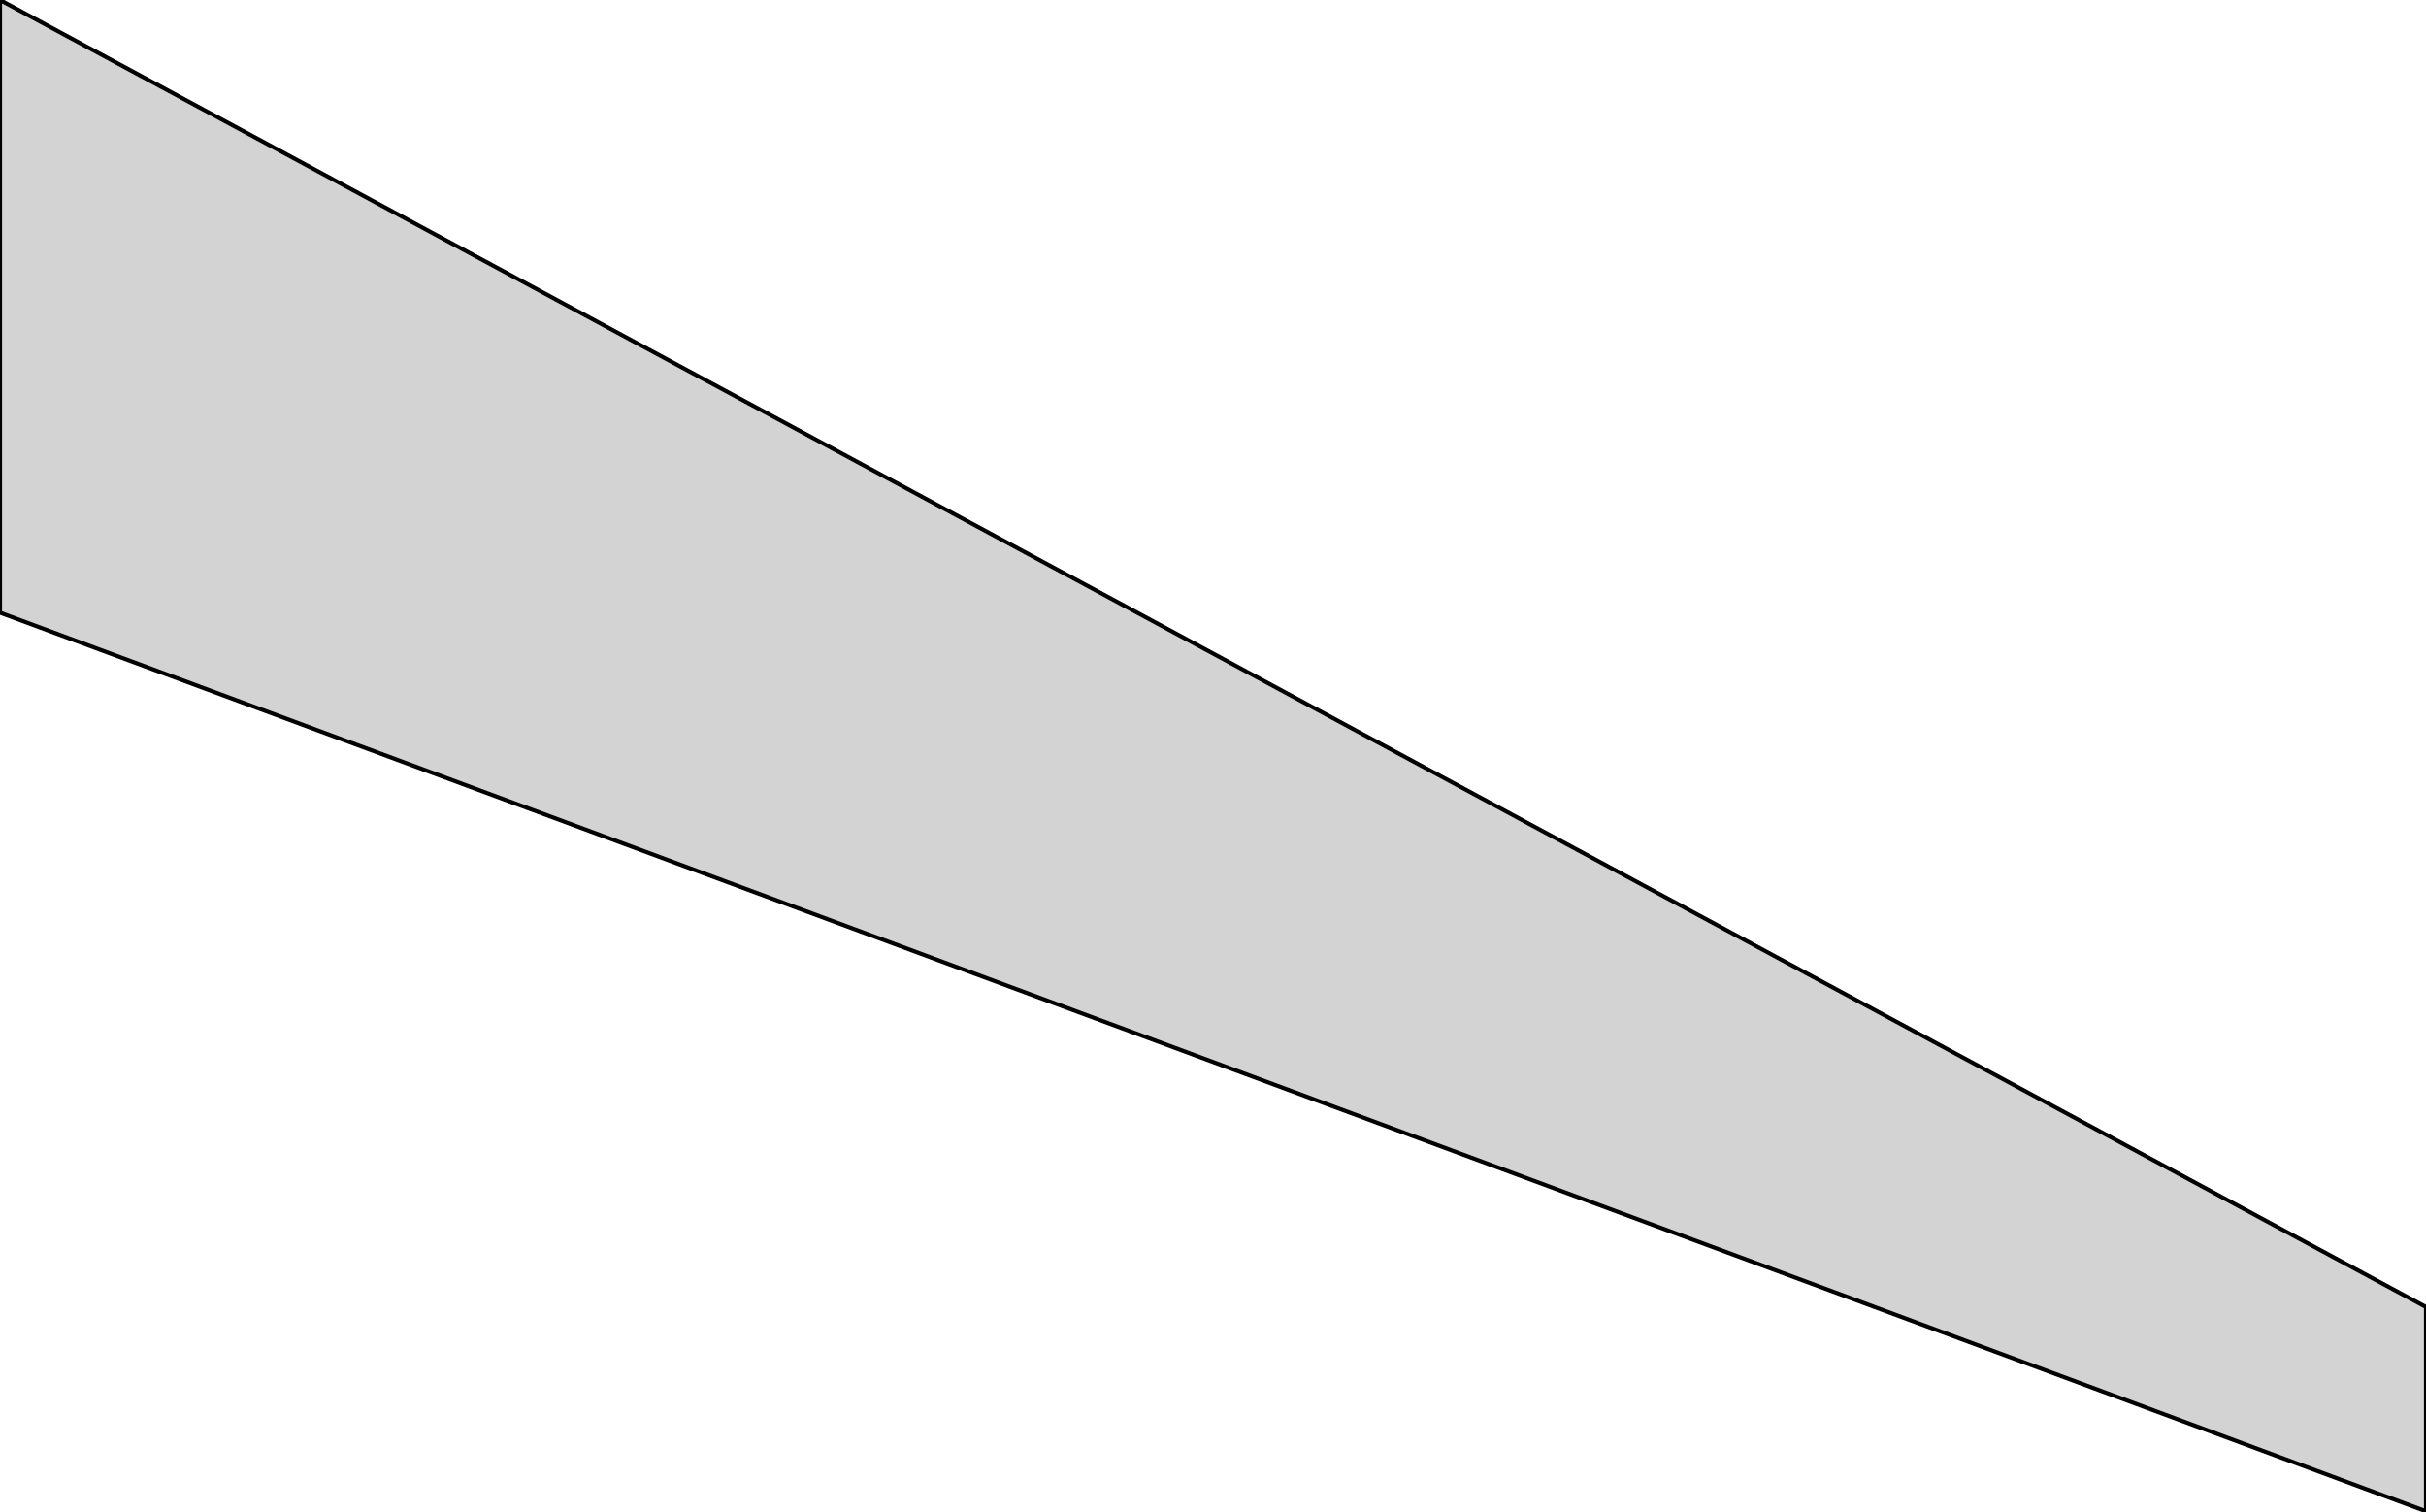
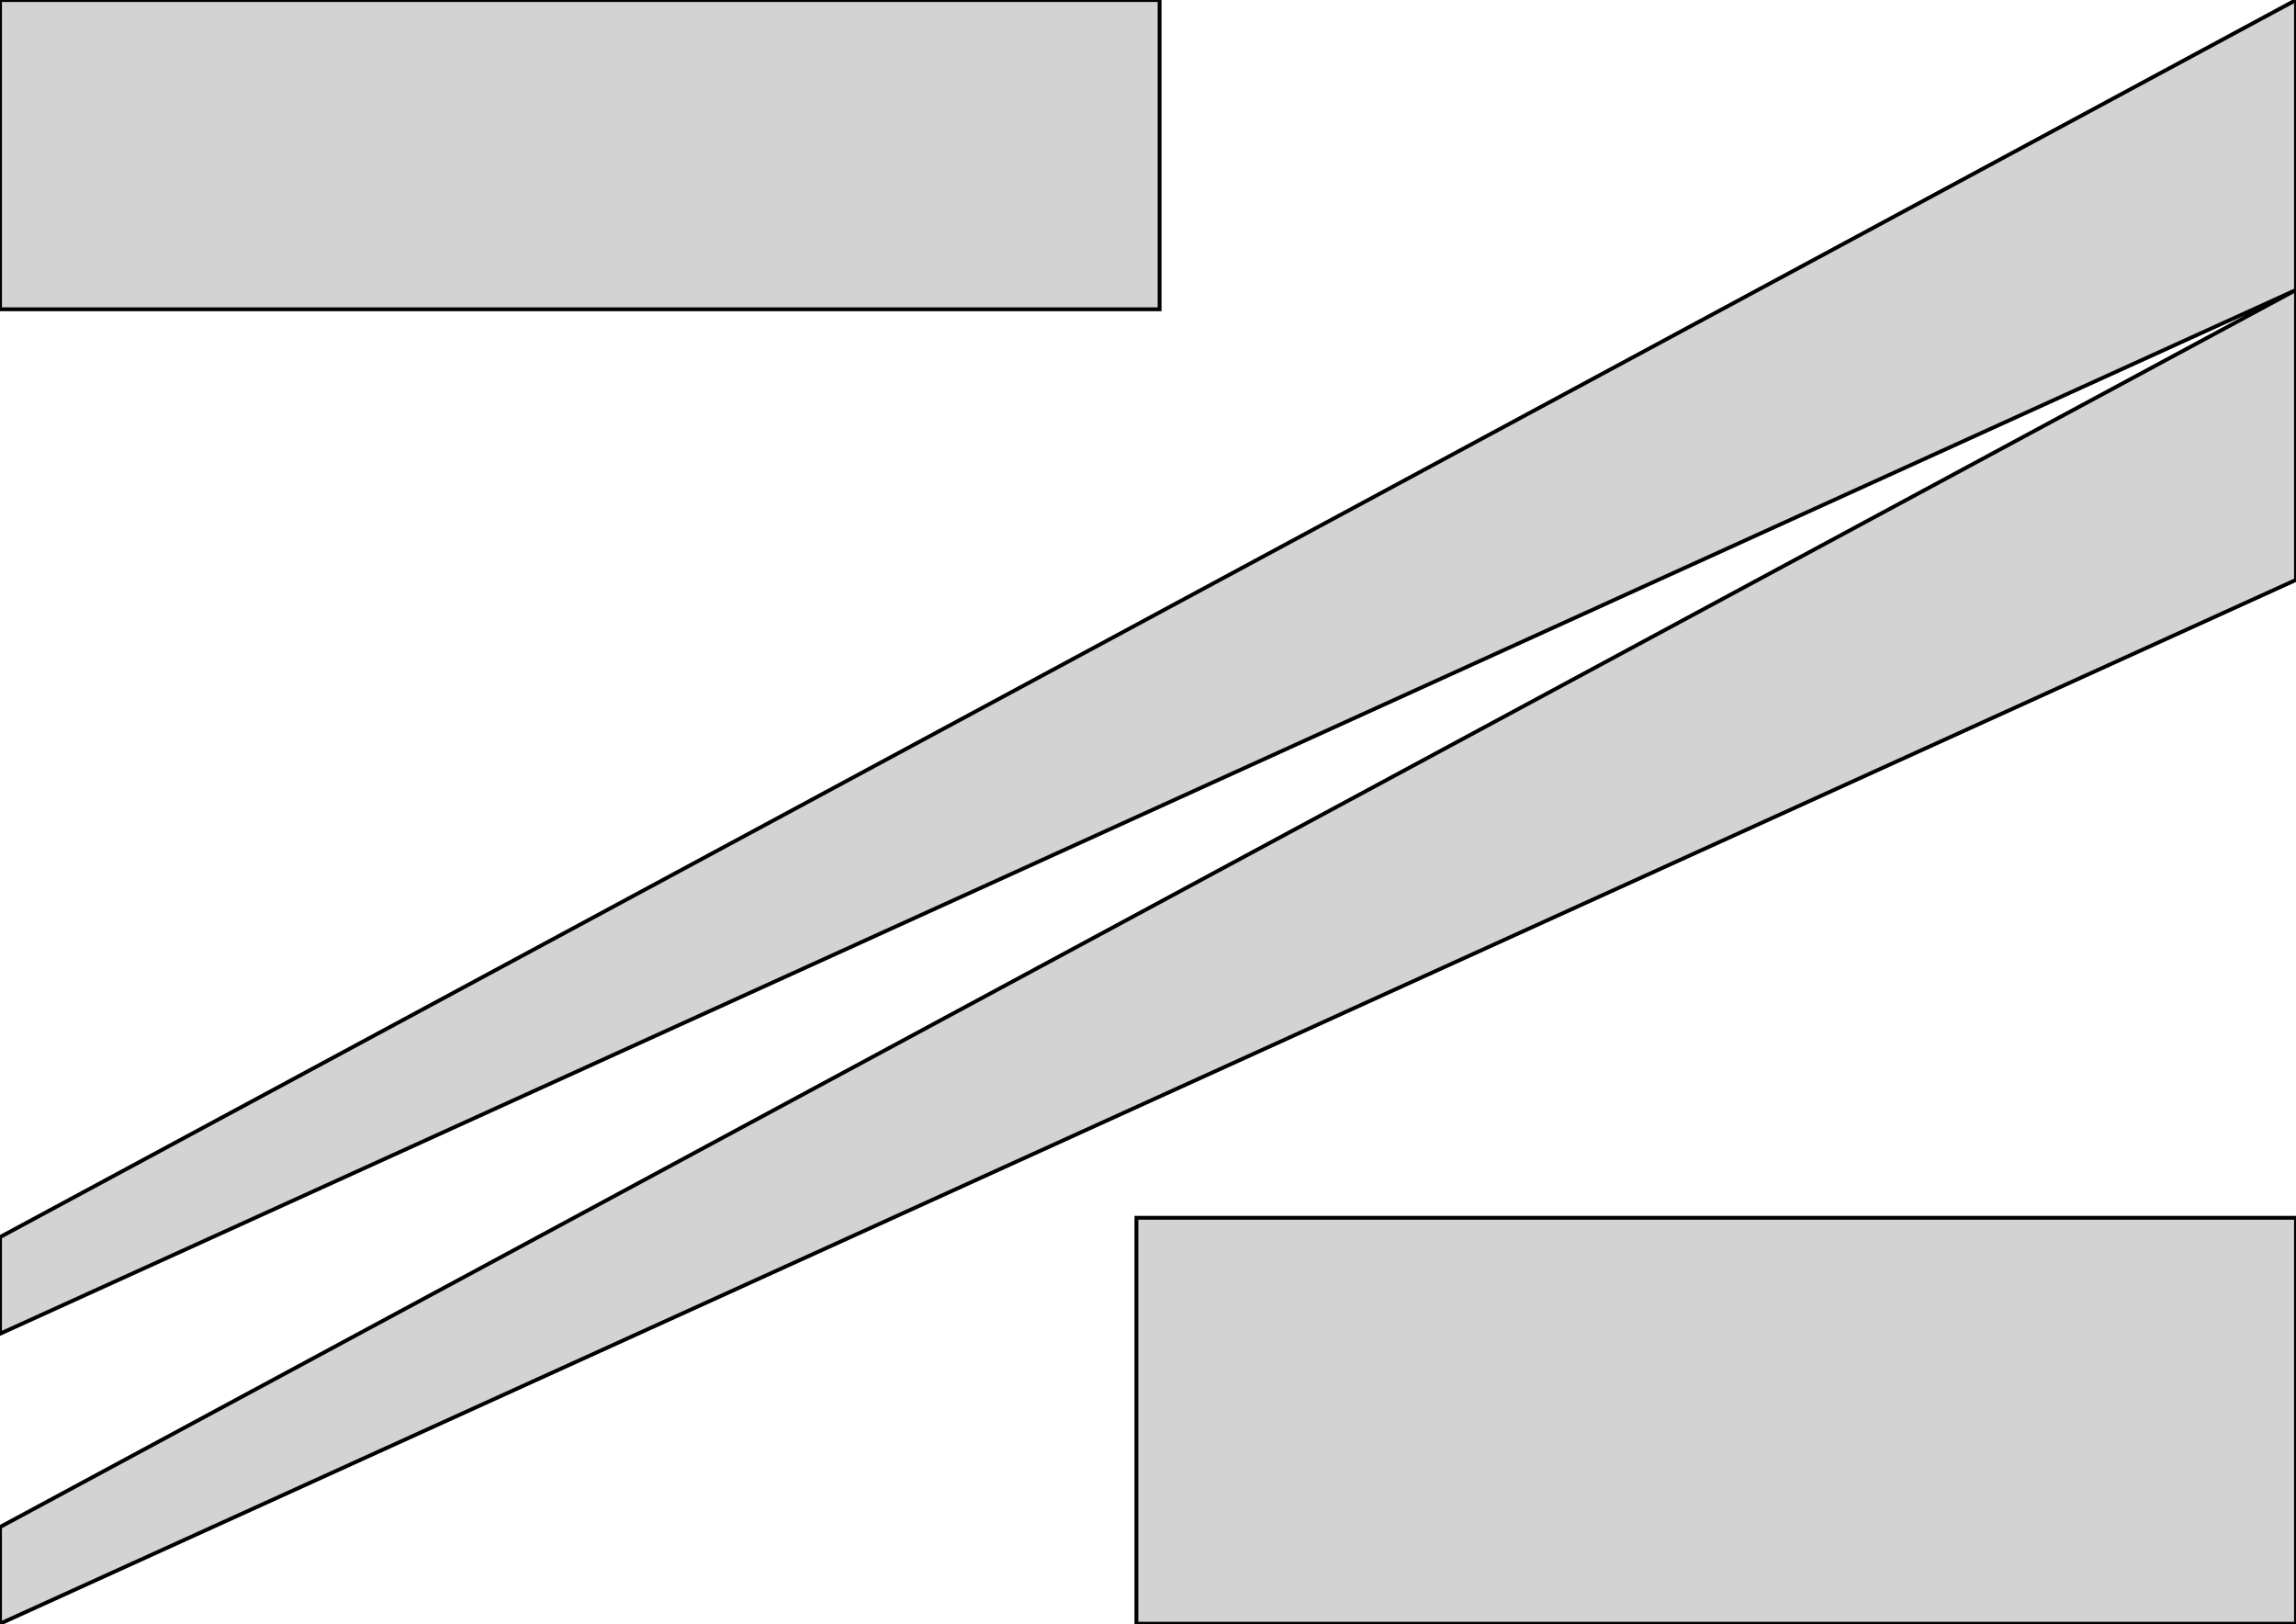
- <svg xmlns="http://www.w3.org/2000/svg" width="297mm" height="185mm" viewBox="0 0 297 185" version="1.1">
-   <path d=" M 297,160 L 0,-0 L 0,75 L 297,185 z " stroke="black" fill="lightgray" stroke-width="0.5" />
+ <svg xmlns="http://www.w3.org/2000/svg" width="297mm" height="210mm" viewBox="0 0 297 210" version="1.1">
+   <path d=" M 150,-0 L 0,-0 L 0,40 L 150,40 z M 297,37.5 L 297,-0 L 0,160 L 0,172.5 z M 297,75 L 297,37.5 L 0,197.5 L 0,210 z M 297,157.5 L 147,157.5 L 147,210 L 297,210 z " stroke="black" fill="lightgray" stroke-width="0.5" />
</svg>
